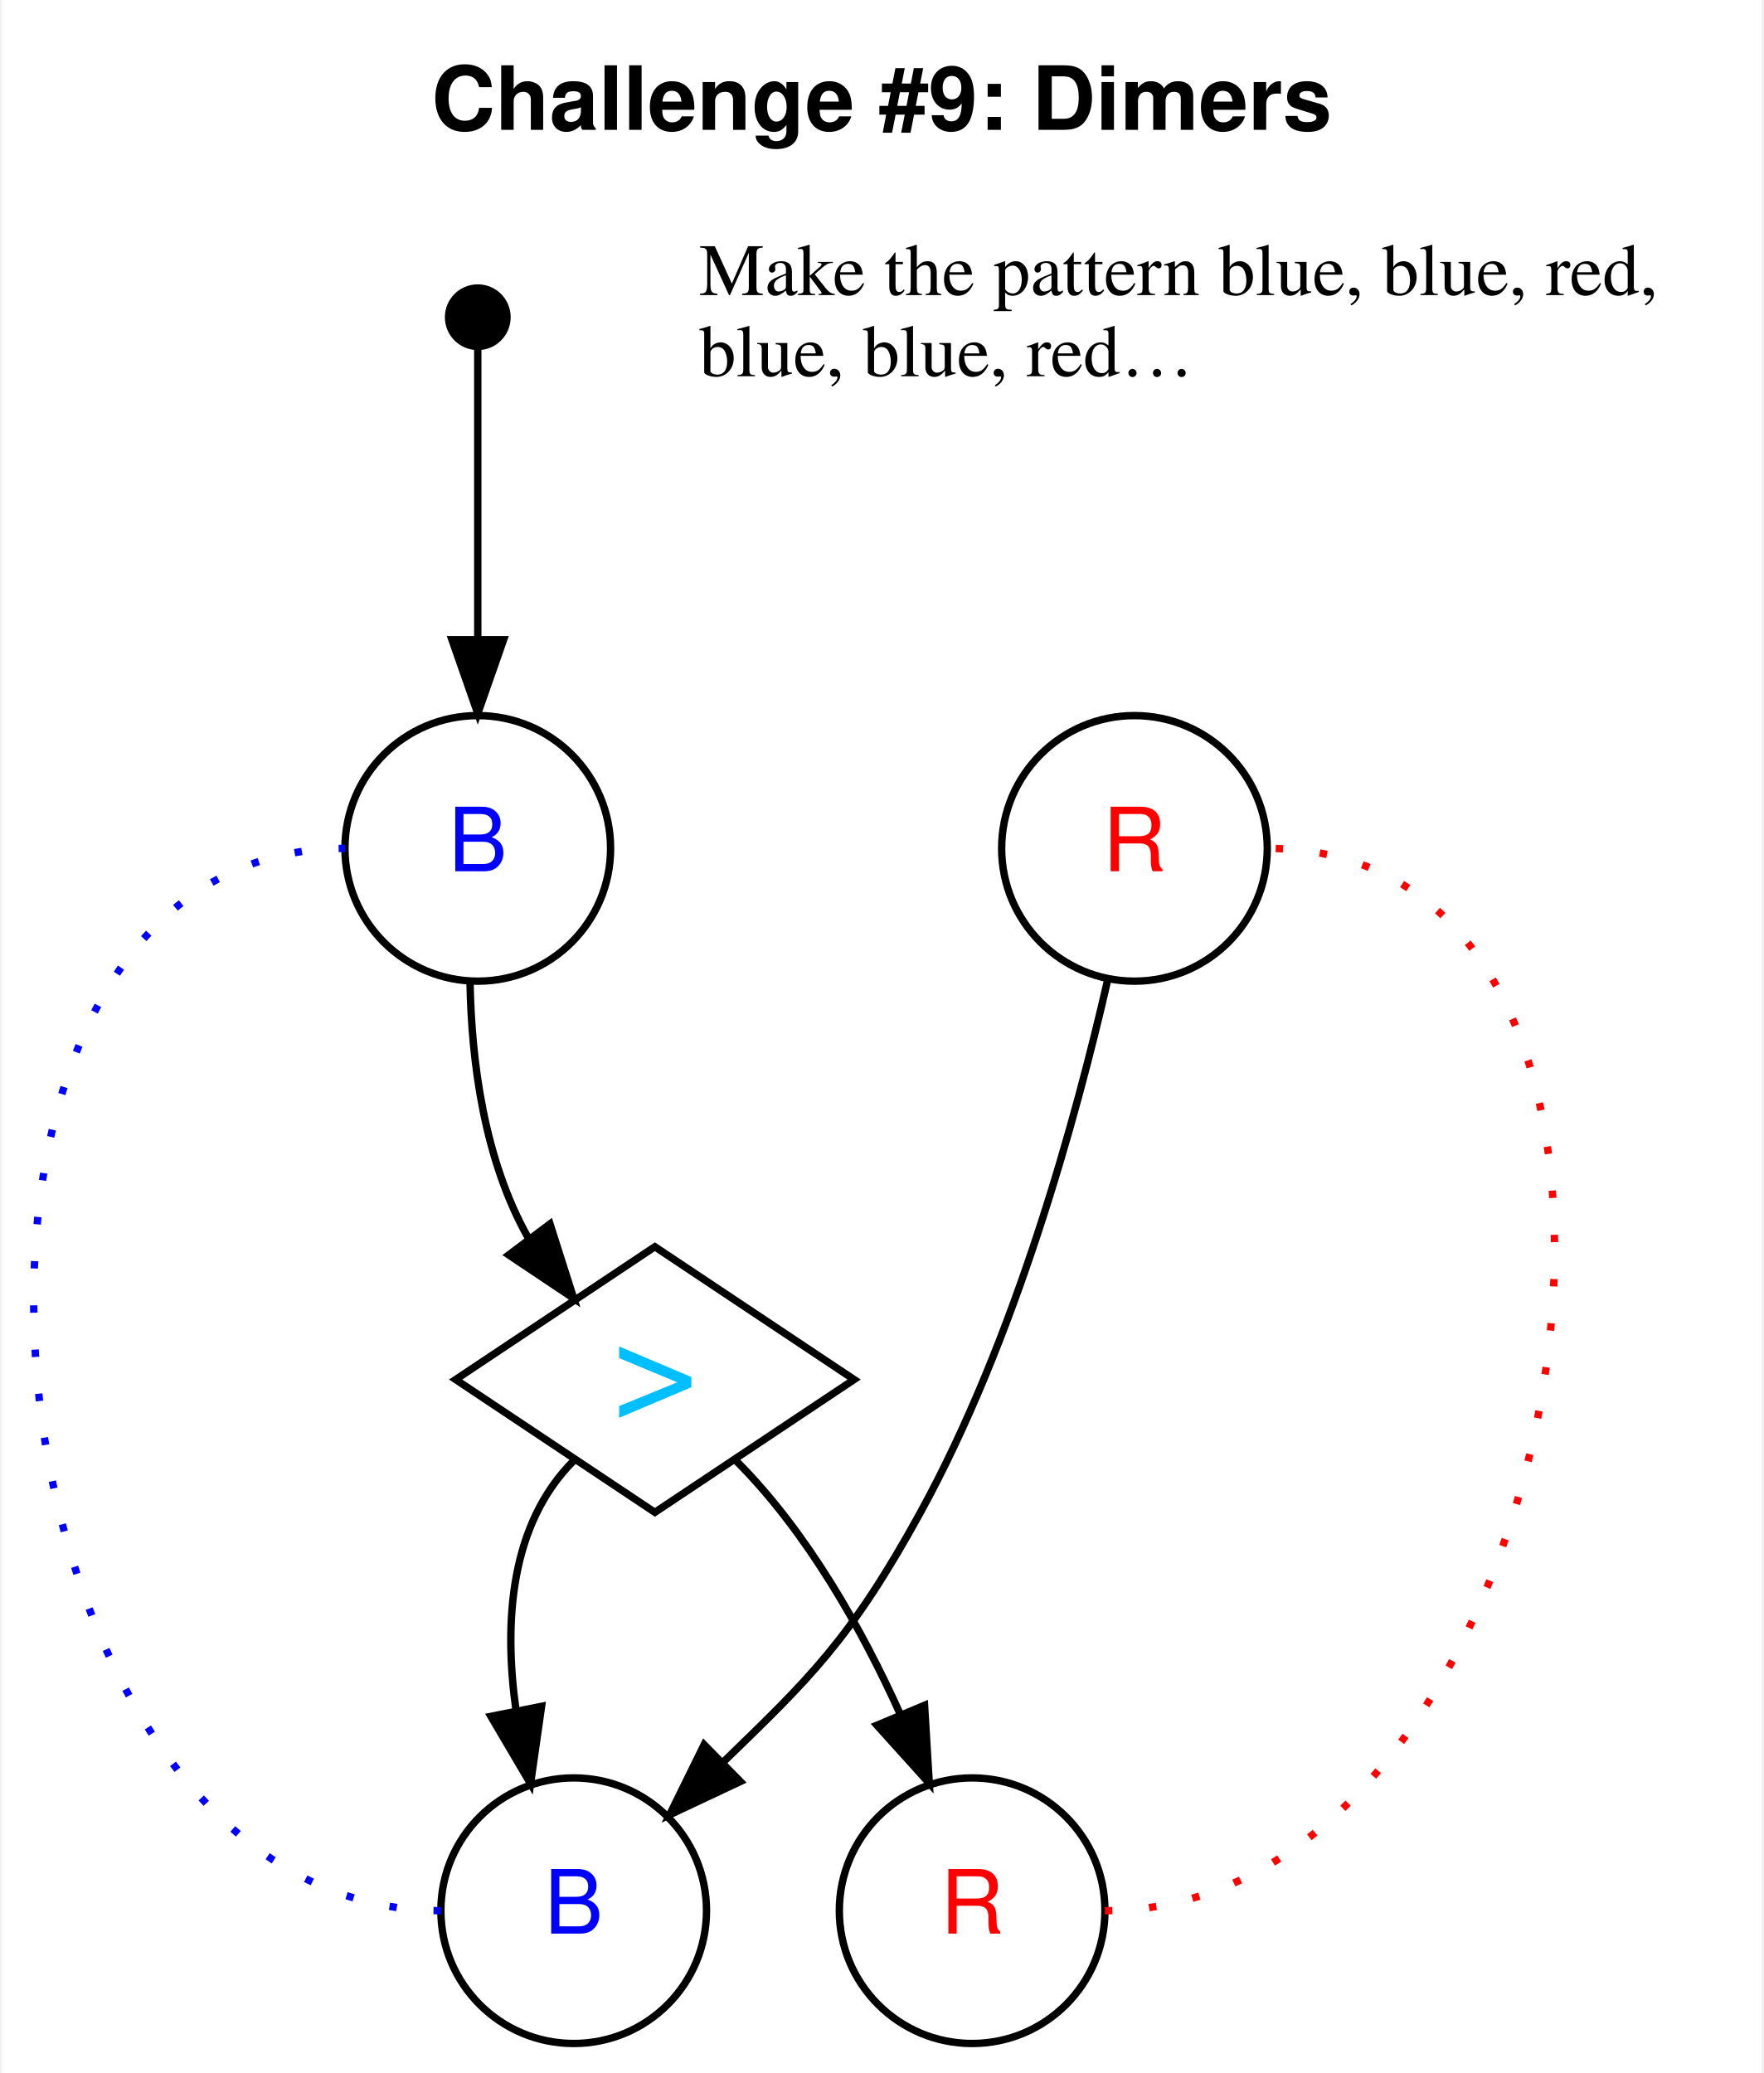
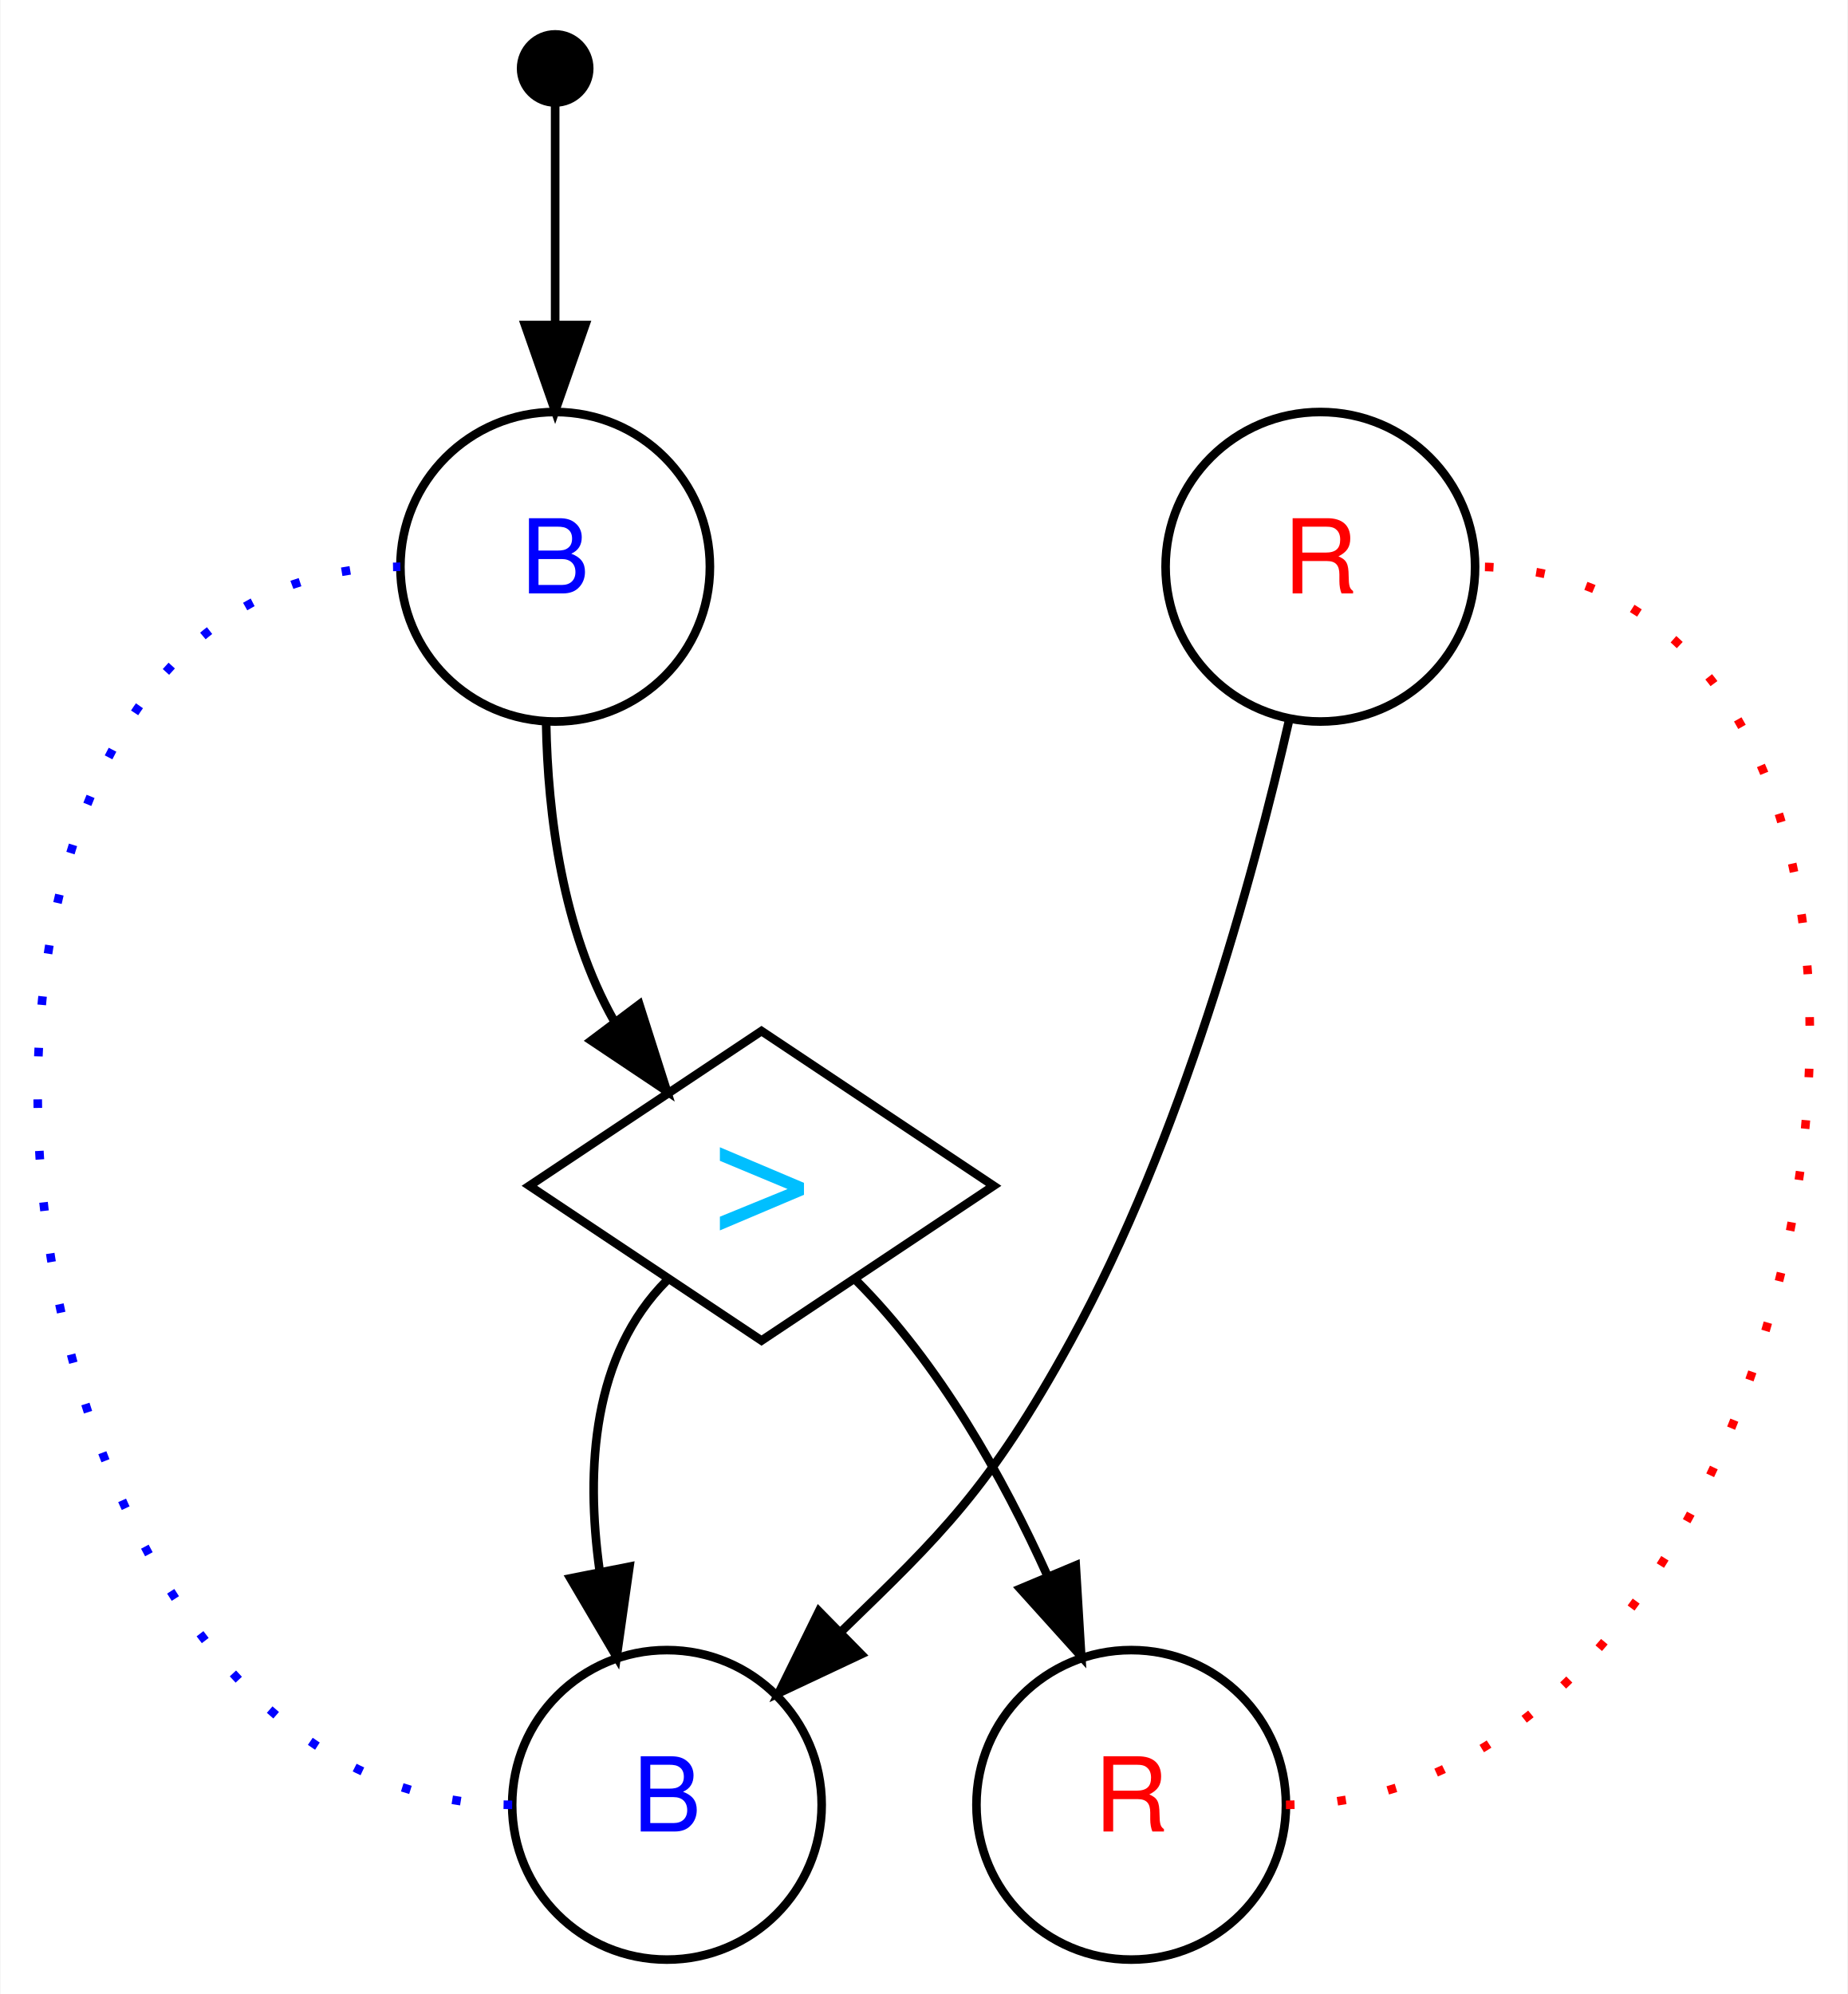
- <svg xmlns="http://www.w3.org/2000/svg" width="239pt" height="281pt" viewBox="0.00 0.00 238.51 281.00">
-   <g id="graph0" class="graph" transform="scale(1 1) rotate(0) translate(4 277)">
-     <polygon fill="#ffffff" stroke="transparent" points="-4,4 -4,-277 234.508,-277 234.508,4 -4,4" />
-     <text text-anchor="middle" x="115.254" y="-259.4" font-family="Helvetica,sans-Serif" font-weight="bold" font-size="12.00" fill="#000000">Challenge #9: Dimers</text>
+ <svg xmlns="http://www.w3.org/2000/svg" width="215pt" height="232pt" viewBox="0.00 0.00 214.80 231.92">
+   <g id="graph0" class="graph" transform="scale(1 1) rotate(0) translate(4 227.92)">
+     <polygon fill="#ffffff" stroke="transparent" points="-4,4 -4,-227.92 210.803,-227.92 210.803,4 -4,4" />
    <g id="node1" class="node">
-       <ellipse fill="#000000" stroke="#000000" cx="60.508" cy="-234" rx="3.96" ry="3.96" />
+       <ellipse fill="#000000" stroke="#000000" cx="60.508" cy="-219.96" rx="3.96" ry="3.96" />
    </g>
    <g id="node2" class="node">
      <ellipse fill="none" stroke="#000000" cx="60.508" cy="-162" rx="18" ry="18" />
      <text text-anchor="middle" x="60.508" y="-158.9" font-family="Helvetica,sans-Serif" font-size="12.00" fill="#0000ff">B</text>
    </g>
    <g id="edge1" class="edge">
-       <path fill="none" stroke="#000000" d="M60.508,-229.712C60.508,-222.062 60.508,-205.472 60.508,-190.629" />
-       <polygon fill="#000000" stroke="#000000" points="64.008,-190.282 60.508,-180.282 57.008,-190.282 64.008,-190.282" />
+       <path fill="none" stroke="#000000" d="M60.508,-215.792C60.508,-210.321 60.508,-200.237 60.508,-190.267" />
+       <polygon fill="#000000" stroke="#000000" points="64.008,-190.115 60.508,-180.115 57.008,-190.115 64.008,-190.115" />
    </g>
-     <g id="node7" class="node">
+     <g id="node6" class="node">
      <polygon fill="none" stroke="#000000" points="84.508,-108 57.508,-90 84.508,-72 111.508,-90 84.508,-108" />
      <text text-anchor="middle" x="84.508" y="-85" font-family="Helvetica,sans-Serif" font-size="20.00" fill="#00bfff">&gt;</text>
    </g>
    <g id="edge2" class="edge">
      <path fill="none" stroke="#000000" d="M59.459,-143.802C59.655,-133.173 61.343,-119.804 67.366,-109.169" />
      <polygon fill="#000000" stroke="#000000" points="70.296,-111.096 73.508,-101 64.701,-106.89 70.296,-111.096" />
    </g>
    <g id="node3" class="node">
      <ellipse fill="none" stroke="#000000" cx="73.508" cy="-18" rx="18" ry="18" />
      <text text-anchor="middle" x="73.508" y="-14.9" font-family="Helvetica,sans-Serif" font-size="12.00" fill="#0000ff">B</text>
    </g>
    <g id="edge6" class="edge">
      <path fill="none" stroke="#0000ff" stroke-dasharray="1,5" d="M55.508,-18C-8.753,-18 -21.753,-162 42.508,-162" />
    </g>
    <g id="node5" class="node">
      <ellipse fill="none" stroke="#000000" cx="127.508" cy="-18" rx="18" ry="18" />
      <text text-anchor="middle" x="127.508" y="-14.9" font-family="Helvetica,sans-Serif" font-size="12.00" fill="#ff0000">R</text>
    </g>
    <g id="node4" class="node">
      <ellipse fill="none" stroke="#000000" cx="149.508" cy="-162" rx="18" ry="18" />
      <text text-anchor="middle" x="149.508" y="-158.9" font-family="Helvetica,sans-Serif" font-size="12.00" fill="#ff0000">R</text>
    </g>
    <g id="edge3" class="edge">
      <path fill="none" stroke="#000000" d="M145.905,-144.284C141.62,-125.53 133.384,-95.457 120.508,-72 110.985,-54.653 105.321,-49.355 93.941,-38.305" />
      <polygon fill="#000000" stroke="#000000" points="96.093,-35.513 86.508,-31 91.187,-40.506 96.093,-35.513" />
    </g>
    <g id="edge7" class="edge">
      <path fill="none" stroke="#ff0000" stroke-dasharray="1,5" d="M145.508,-18C210.25,-18 232.25,-162 167.508,-162" />
    </g>
-     <g id="node6" class="node">
-       <text text-anchor="start" x="90.508" y="-237" font-family="Times" font-size="10.00" fill="#000000">Make the pattern blue, blue, red,</text>
-       <text text-anchor="start" x="90.508" y="-226" font-family="Times" font-size="10.00" fill="#000000">blue, blue, red…</text>
-     </g>
    <g id="edge4" class="edge">
      <path fill="none" stroke="#000000" d="M73.508,-79C64.878,-70.37 64.018,-57.148 65.681,-45.218" />
      <polygon fill="#000000" stroke="#000000" points="69.153,-45.703 67.66,-35.214 62.286,-44.344 69.153,-45.703" />
    </g>
    <g id="edge5" class="edge">
      <path fill="none" stroke="#000000" d="M95.508,-79C105.153,-69.355 112.556,-56.194 117.8,-44.567" />
      <polygon fill="#000000" stroke="#000000" points="121.059,-45.846 121.699,-35.27 114.604,-43.138 121.059,-45.846" />
    </g>
  </g>
</svg>
